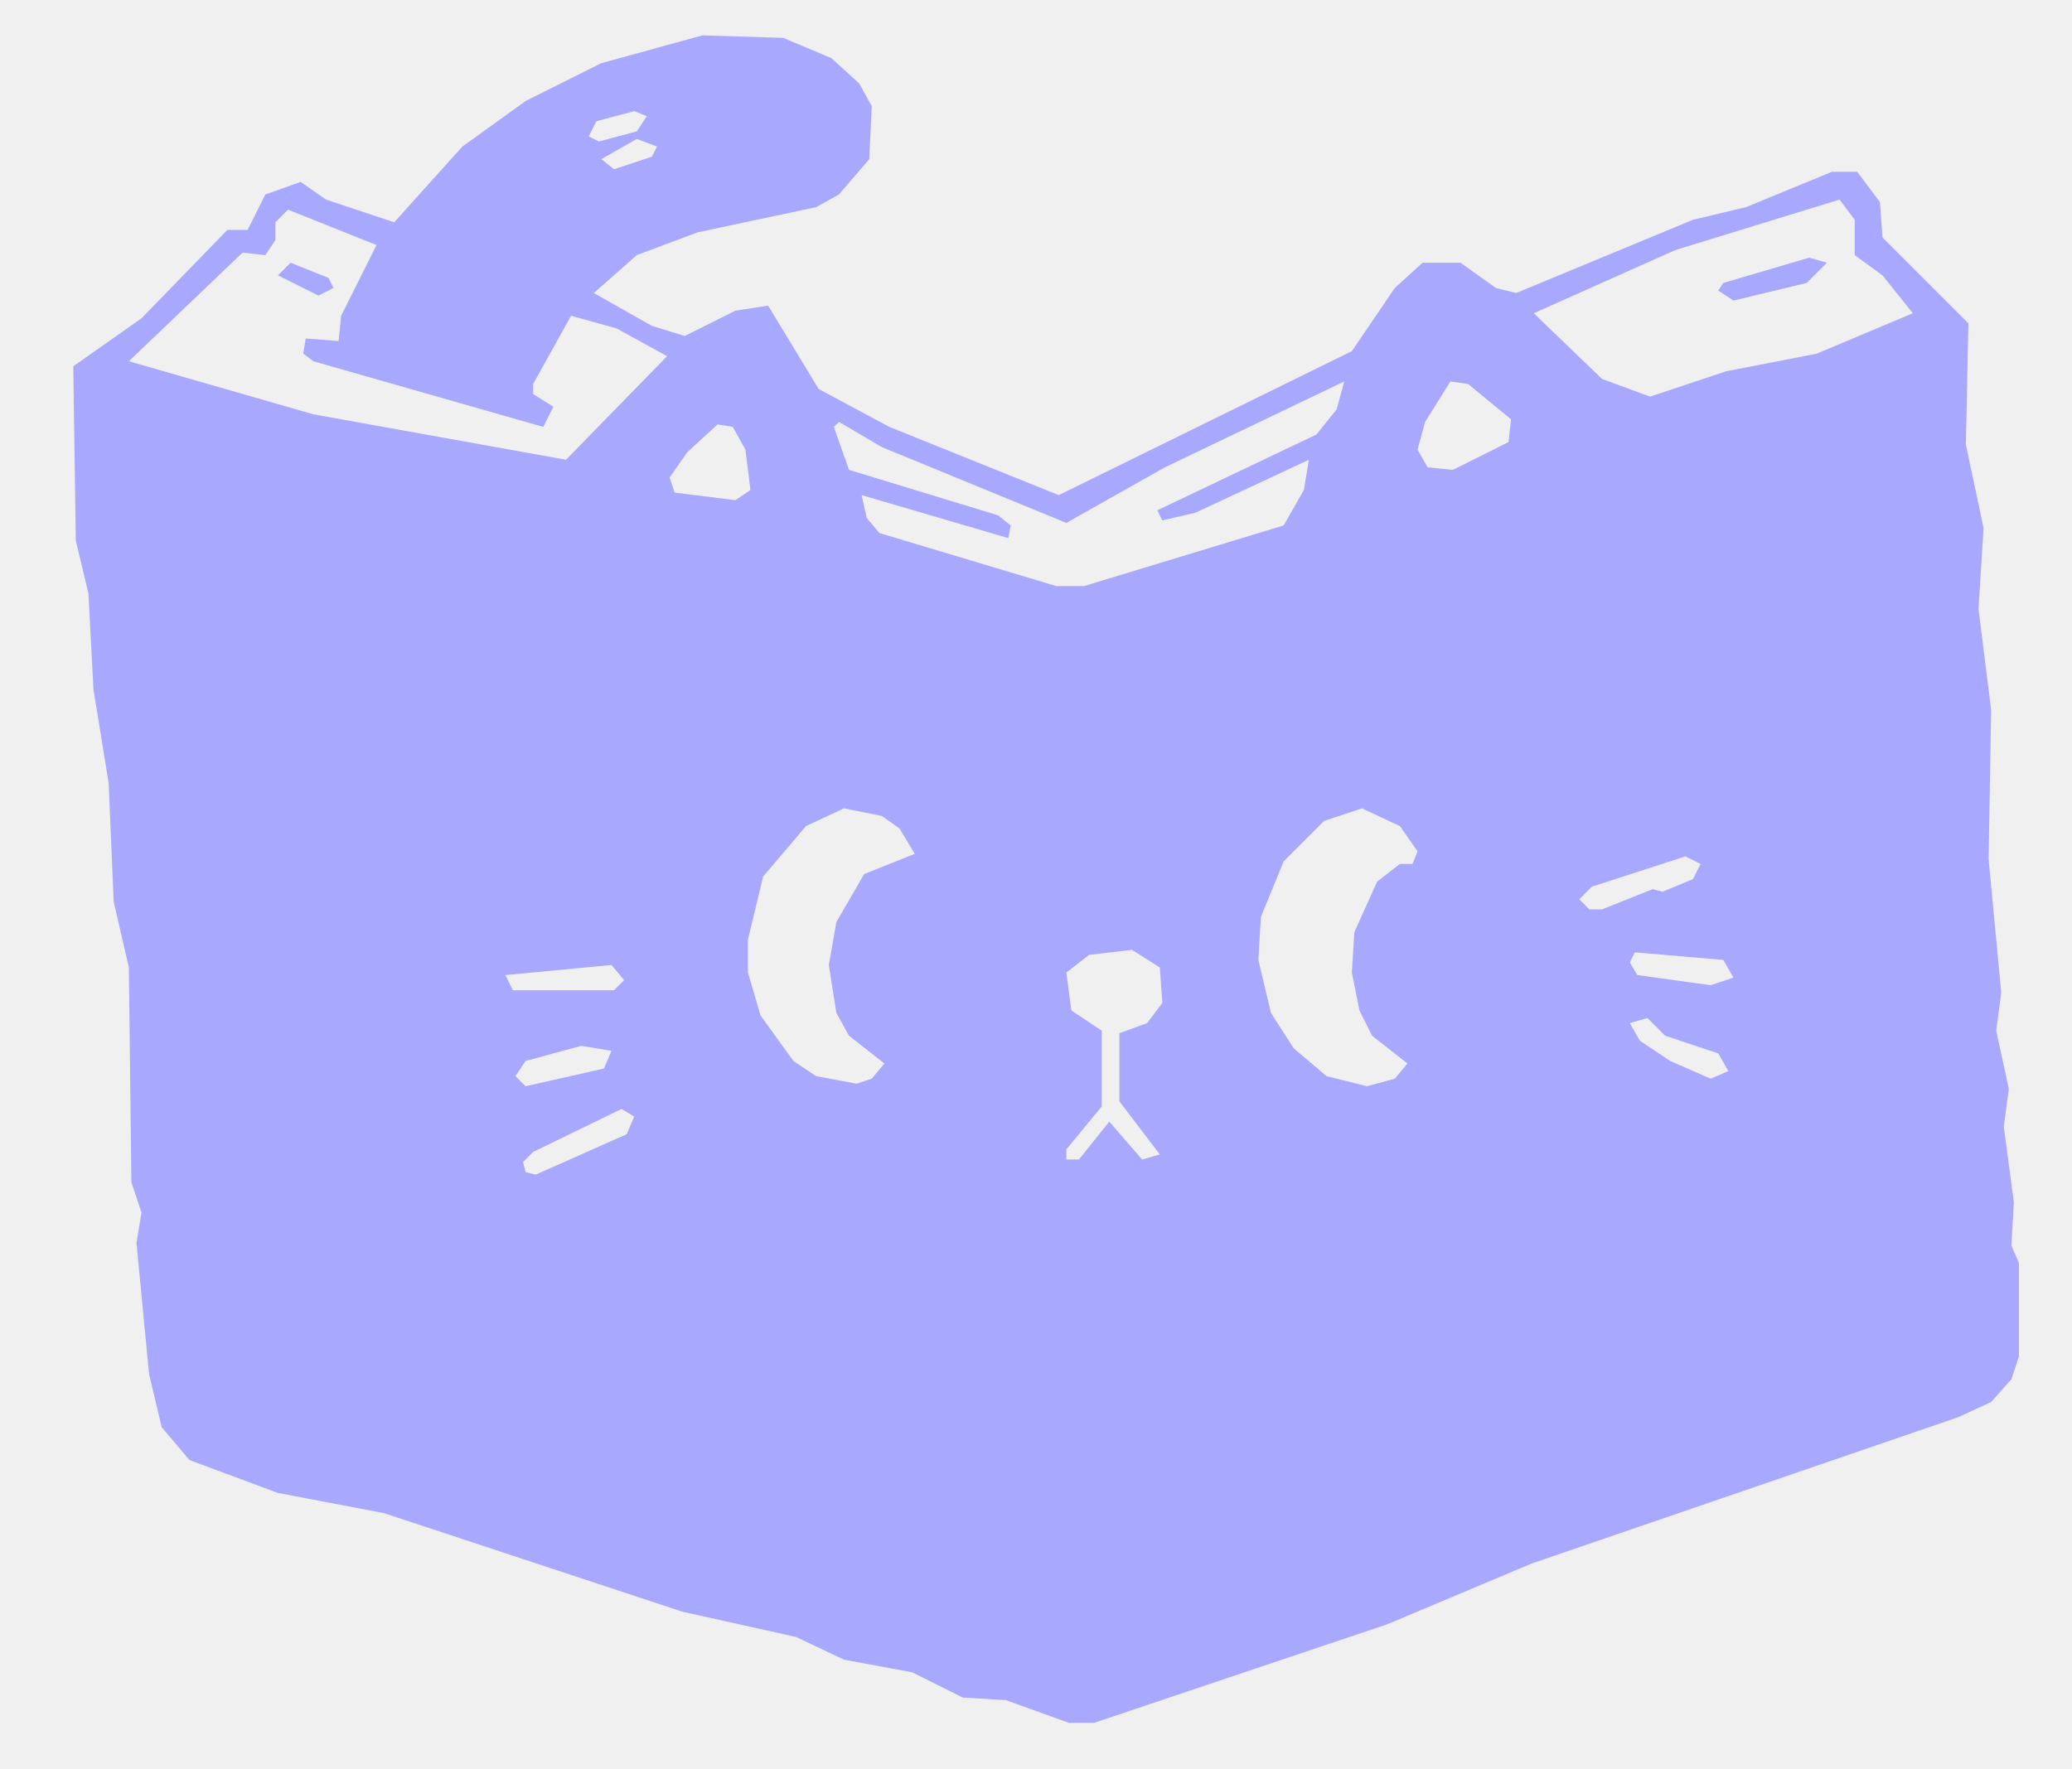
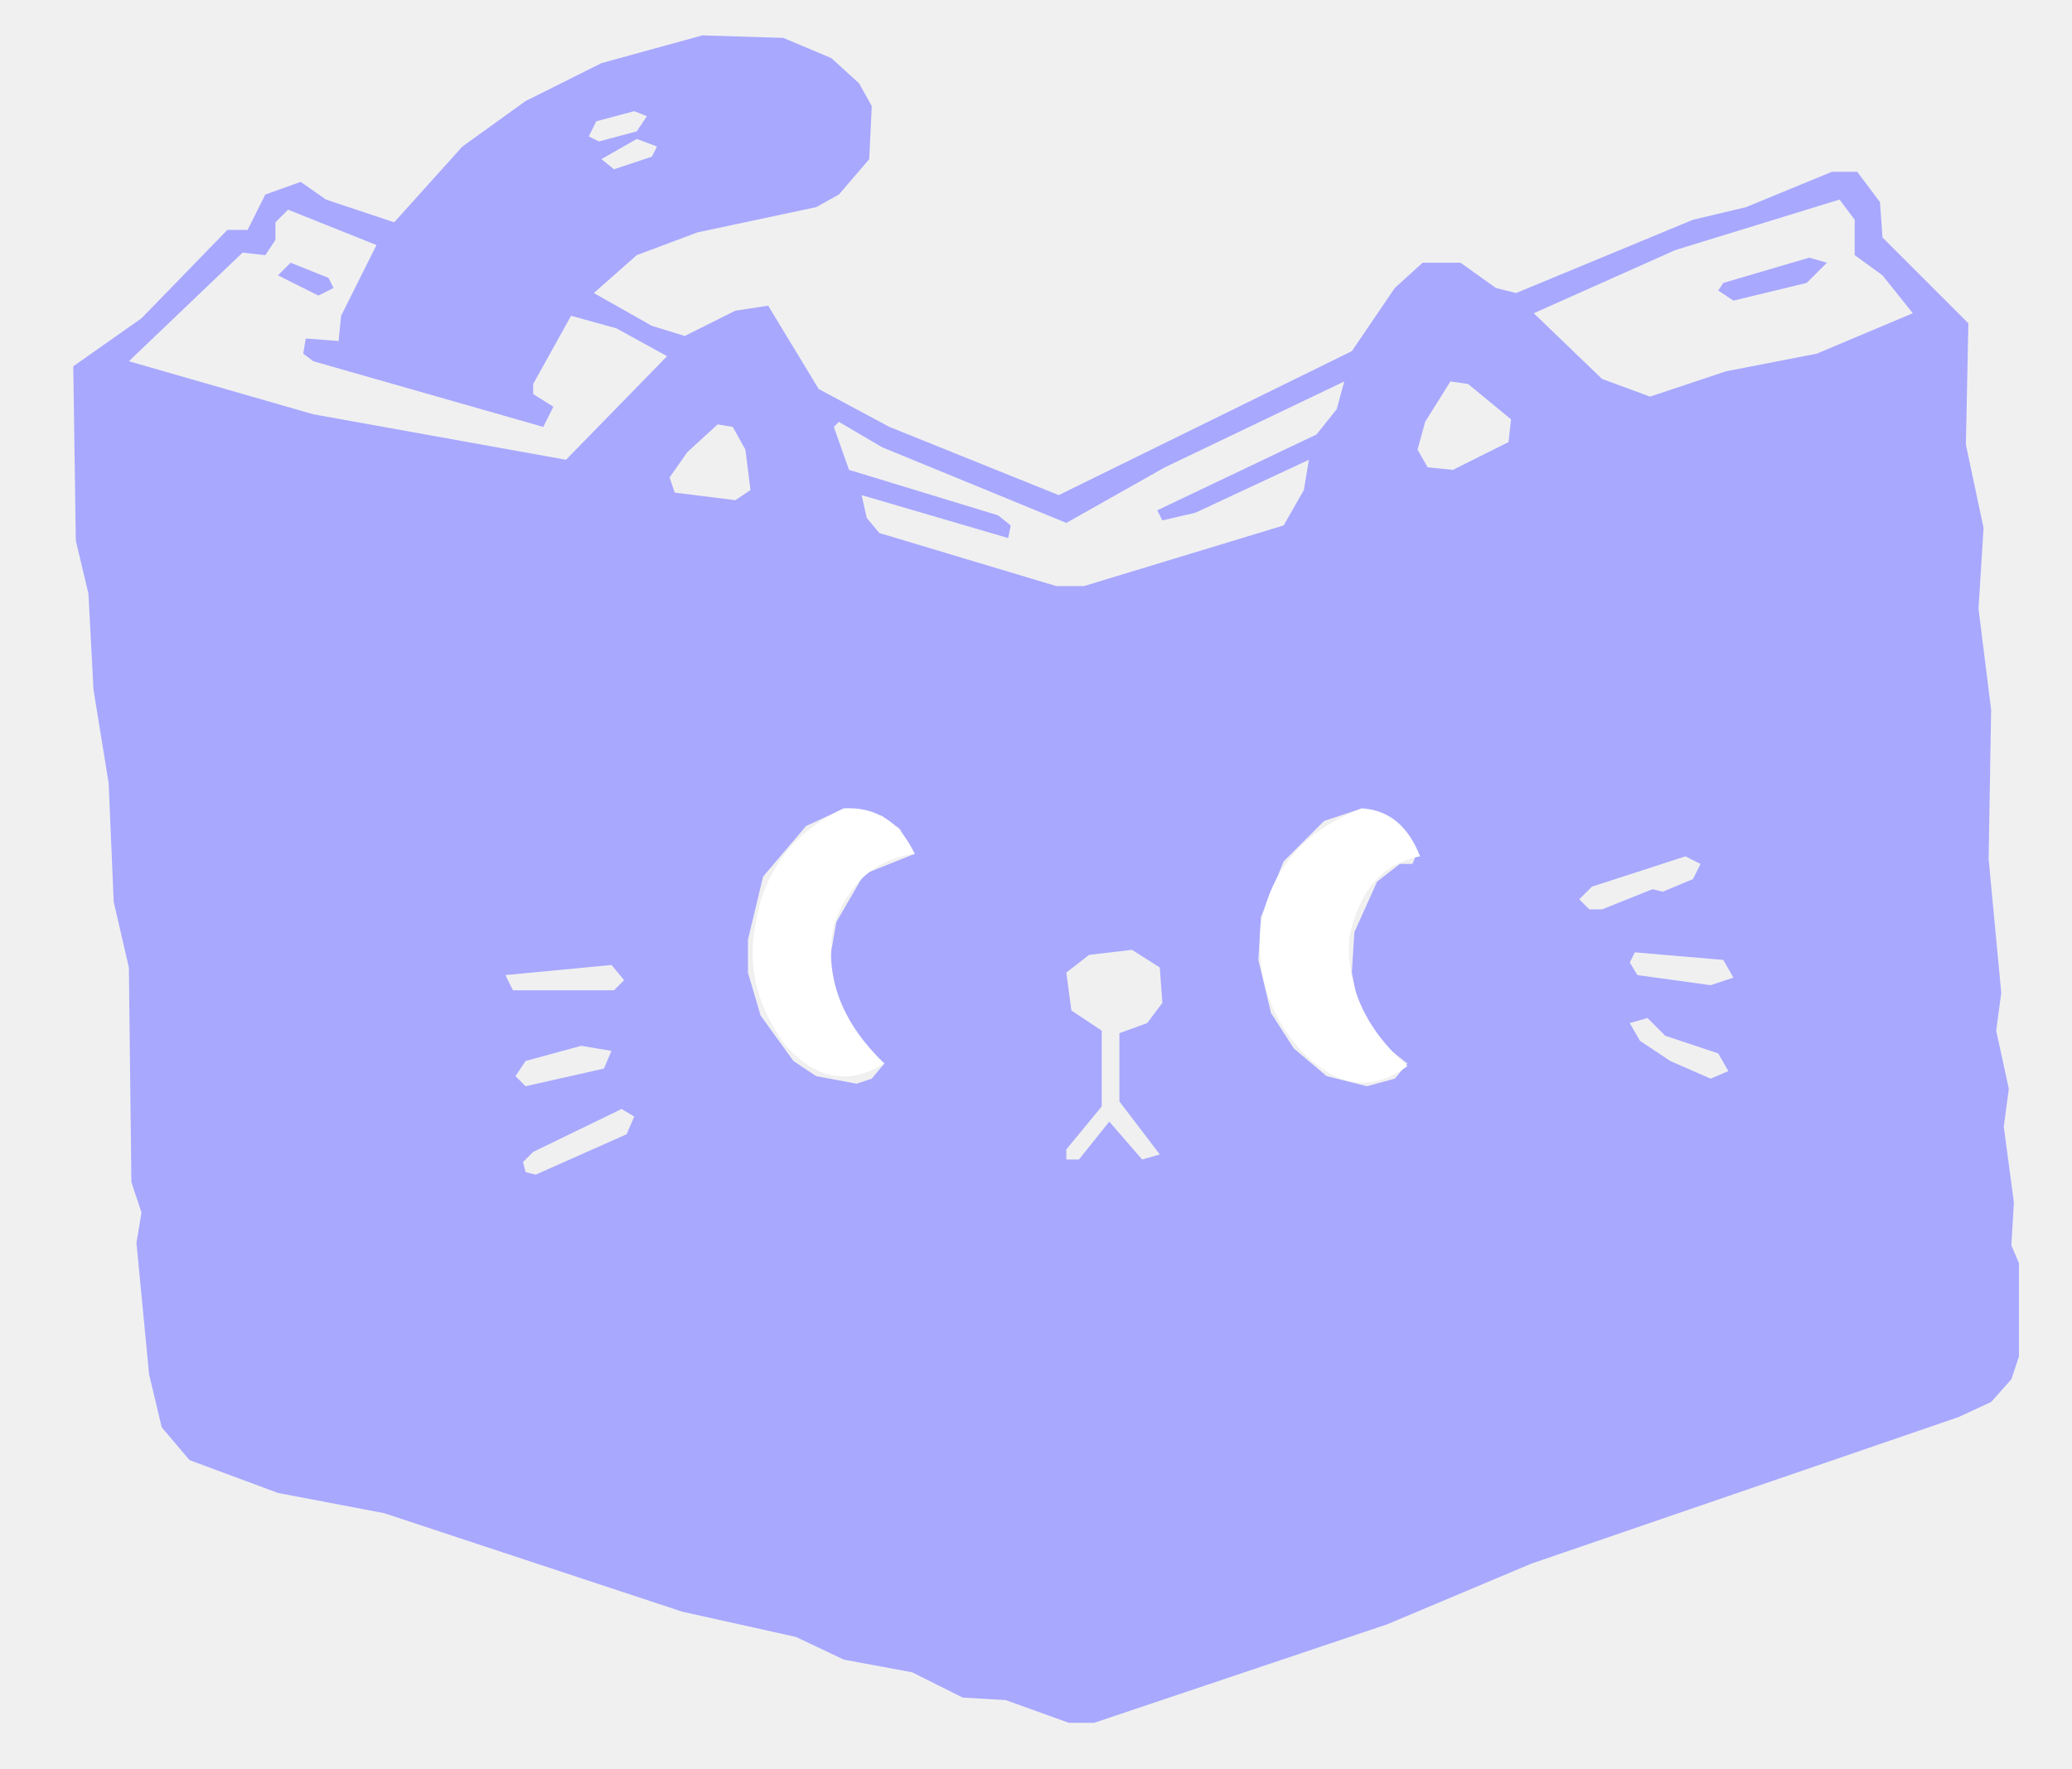
<svg xmlns="http://www.w3.org/2000/svg" viewBox="90 175 820 700">
  <path fill="#a8a8ff" fill-rule="evenodd" d="M119,320 120,389 125,410 127,448 133,485 135,532 141,558 142,643 146,655 144,667 149,719 154,740 165,753 200,766 242,774 360,813 405,823 424,832 451,837 471,847 488,848 513,857 523,857 639,818 696,794 865,736 878,730 886,721 889,712 889,675 886,668 887,651 883,621 885,606 880,583 882,568 877,515 878,456 873,416 875,384 868,351 869,303 835,269 834,255 825,243 815,243 781,257 760,262 690,291 682,289 668,279 653,279 642,289 625,314 509,371 442,344 414,329 394,296 381,298 361,308 348,304 325,291 342,276 366,267 413,257 422,252 434,238 435,217 430,208 419,198 400,190 368,189 328,200 298,215 273,233 246,263 219,254 209,247 195,252 188,266 180,266 146,301Z M341,617 338,624 302,640 298,639 297,635 301,631 336,614Z M332,591 329,598 298,605 294,601 298,595 320,589Z M735,580 742,578 749,585 770,592 774,599 767,602 751,595 739,587Z M337,563 333,567 293,567 290,561 332,557Z M735,556 737,552 772,555 776,562 767,565 738,561Z M538,551 549,558 550,572 544,580 533,584 533,611 549,632 542,634 529,619 517,634 512,634 512,630 526,613 526,583 514,575 512,560 521,553Z M763,517 760,523 748,528 744,527 724,535 719,535 715,531 720,526 757,514Z M629,495 644,502 651,512 649,517 644,517 635,524 626,544 625,560 628,575 633,585 647,596 642,602 631,605 615,601 602,590 593,576 588,555 589,538 598,516 614,500Z M424,495 439,498 446,503 452,513 432,521 421,540 418,557 421,576 426,585 440,596 435,602 429,604 413,601 404,595 391,577 386,560 386,547 392,522 409,502Z M380,344 385,353 387,369 381,373 357,370 355,364 362,354 374,343Z M671,327 688,341 687,350 665,361 655,360 651,353 654,342 664,326Z M622,326 619,337 611,347 548,377 550,381 563,378 608,357 606,369 598,383 519,407 508,407 438,386 433,380 431,371 489,388 490,383 485,379 426,361 420,344 422,342 439,352 512,382 551,360Z M141,318 186,275 195,276 199,270 199,263 204,258 239,272 225,300 224,310 211,309 210,315 214,318 305,344 309,336 301,331 301,327 316,300 334,305 354,316 314,357 214,339Z M200,284 216,292 222,289 220,285 205,279Z M847,299 809,315 773,322 743,332 724,325 697,299 753,274 818,254 824,262 824,276 835,284Z M813,279 806,277 772,287 770,290 776,294 805,287Z M350,233 348,237 333,242 328,238 342,230Z M346,221 342,227 327,231 323,229 326,223 341,219Z" />
+   <path fill="#ffffff" d="M424 495 Q443 494 452 513 Q429 516 420 541 Q414 571 440 596 Q419 609 401 589 Q384 566 389 541 Q394 509 424 495Z M629 495 Q645 496 652 514 Q630 518 624 546 Q622 575 647 597 Q627 612 607 593 Q586 572 589 541 Q595 508 629 495Z" />
</svg>
